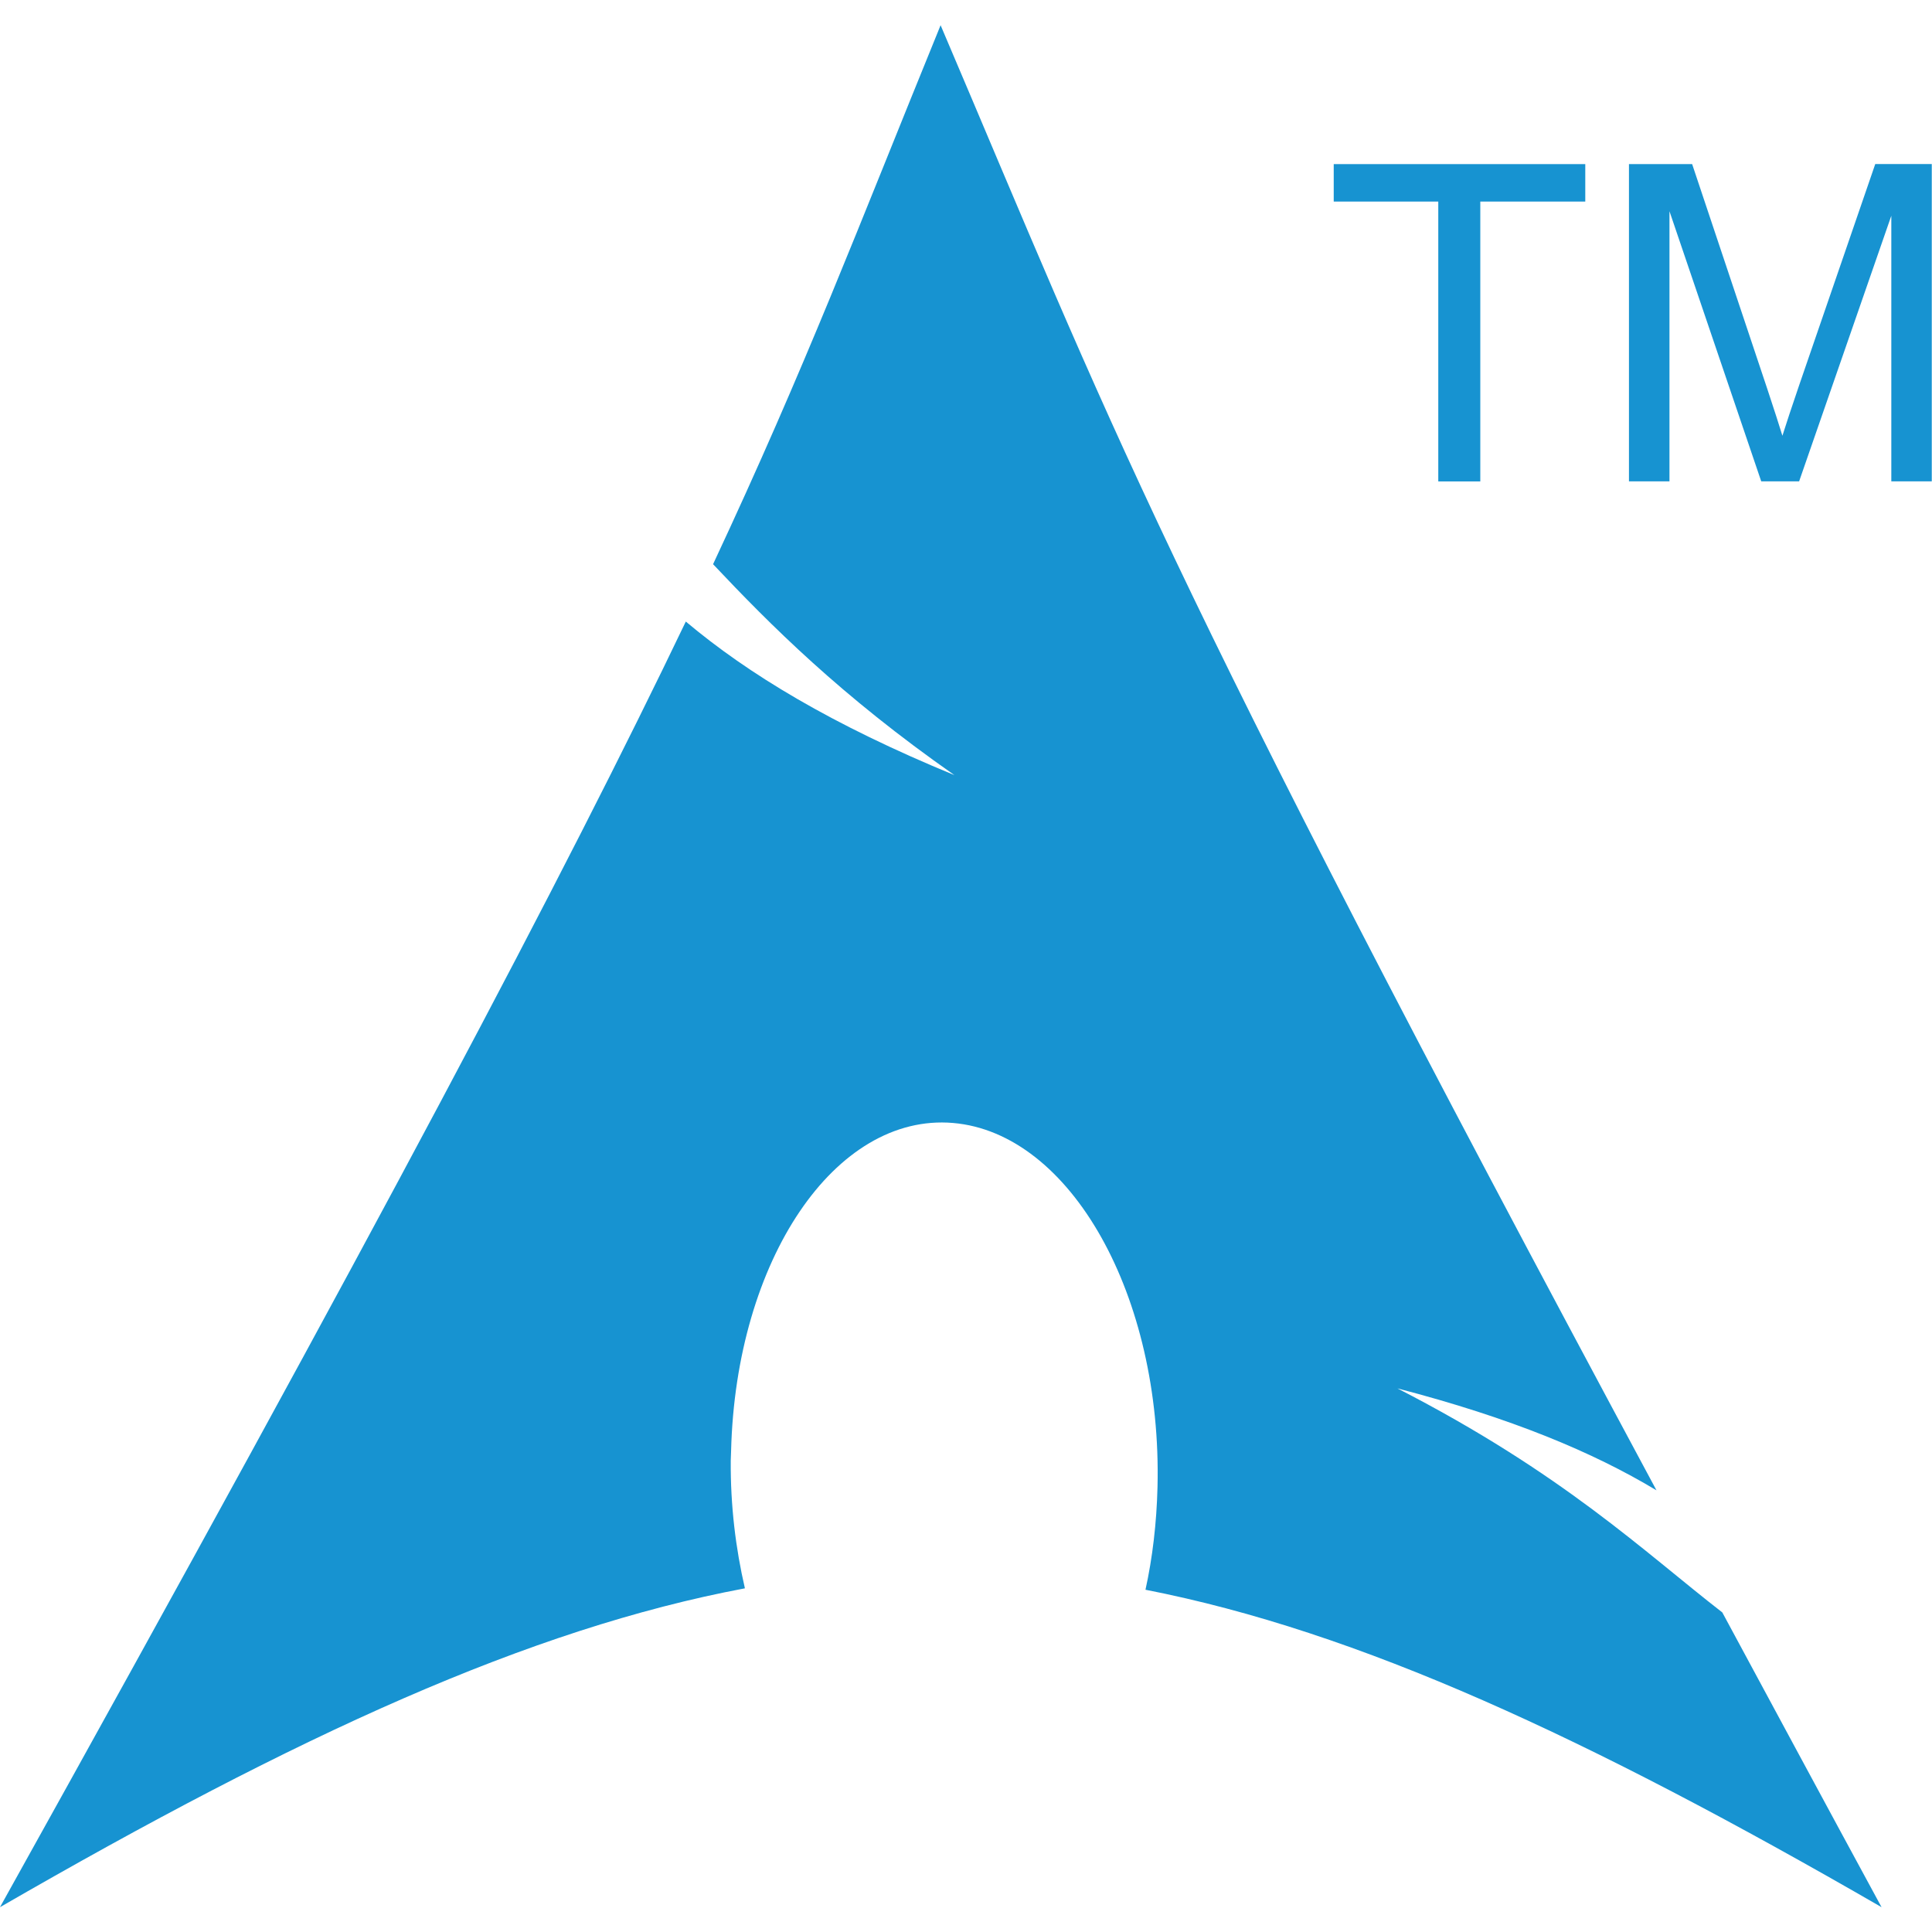
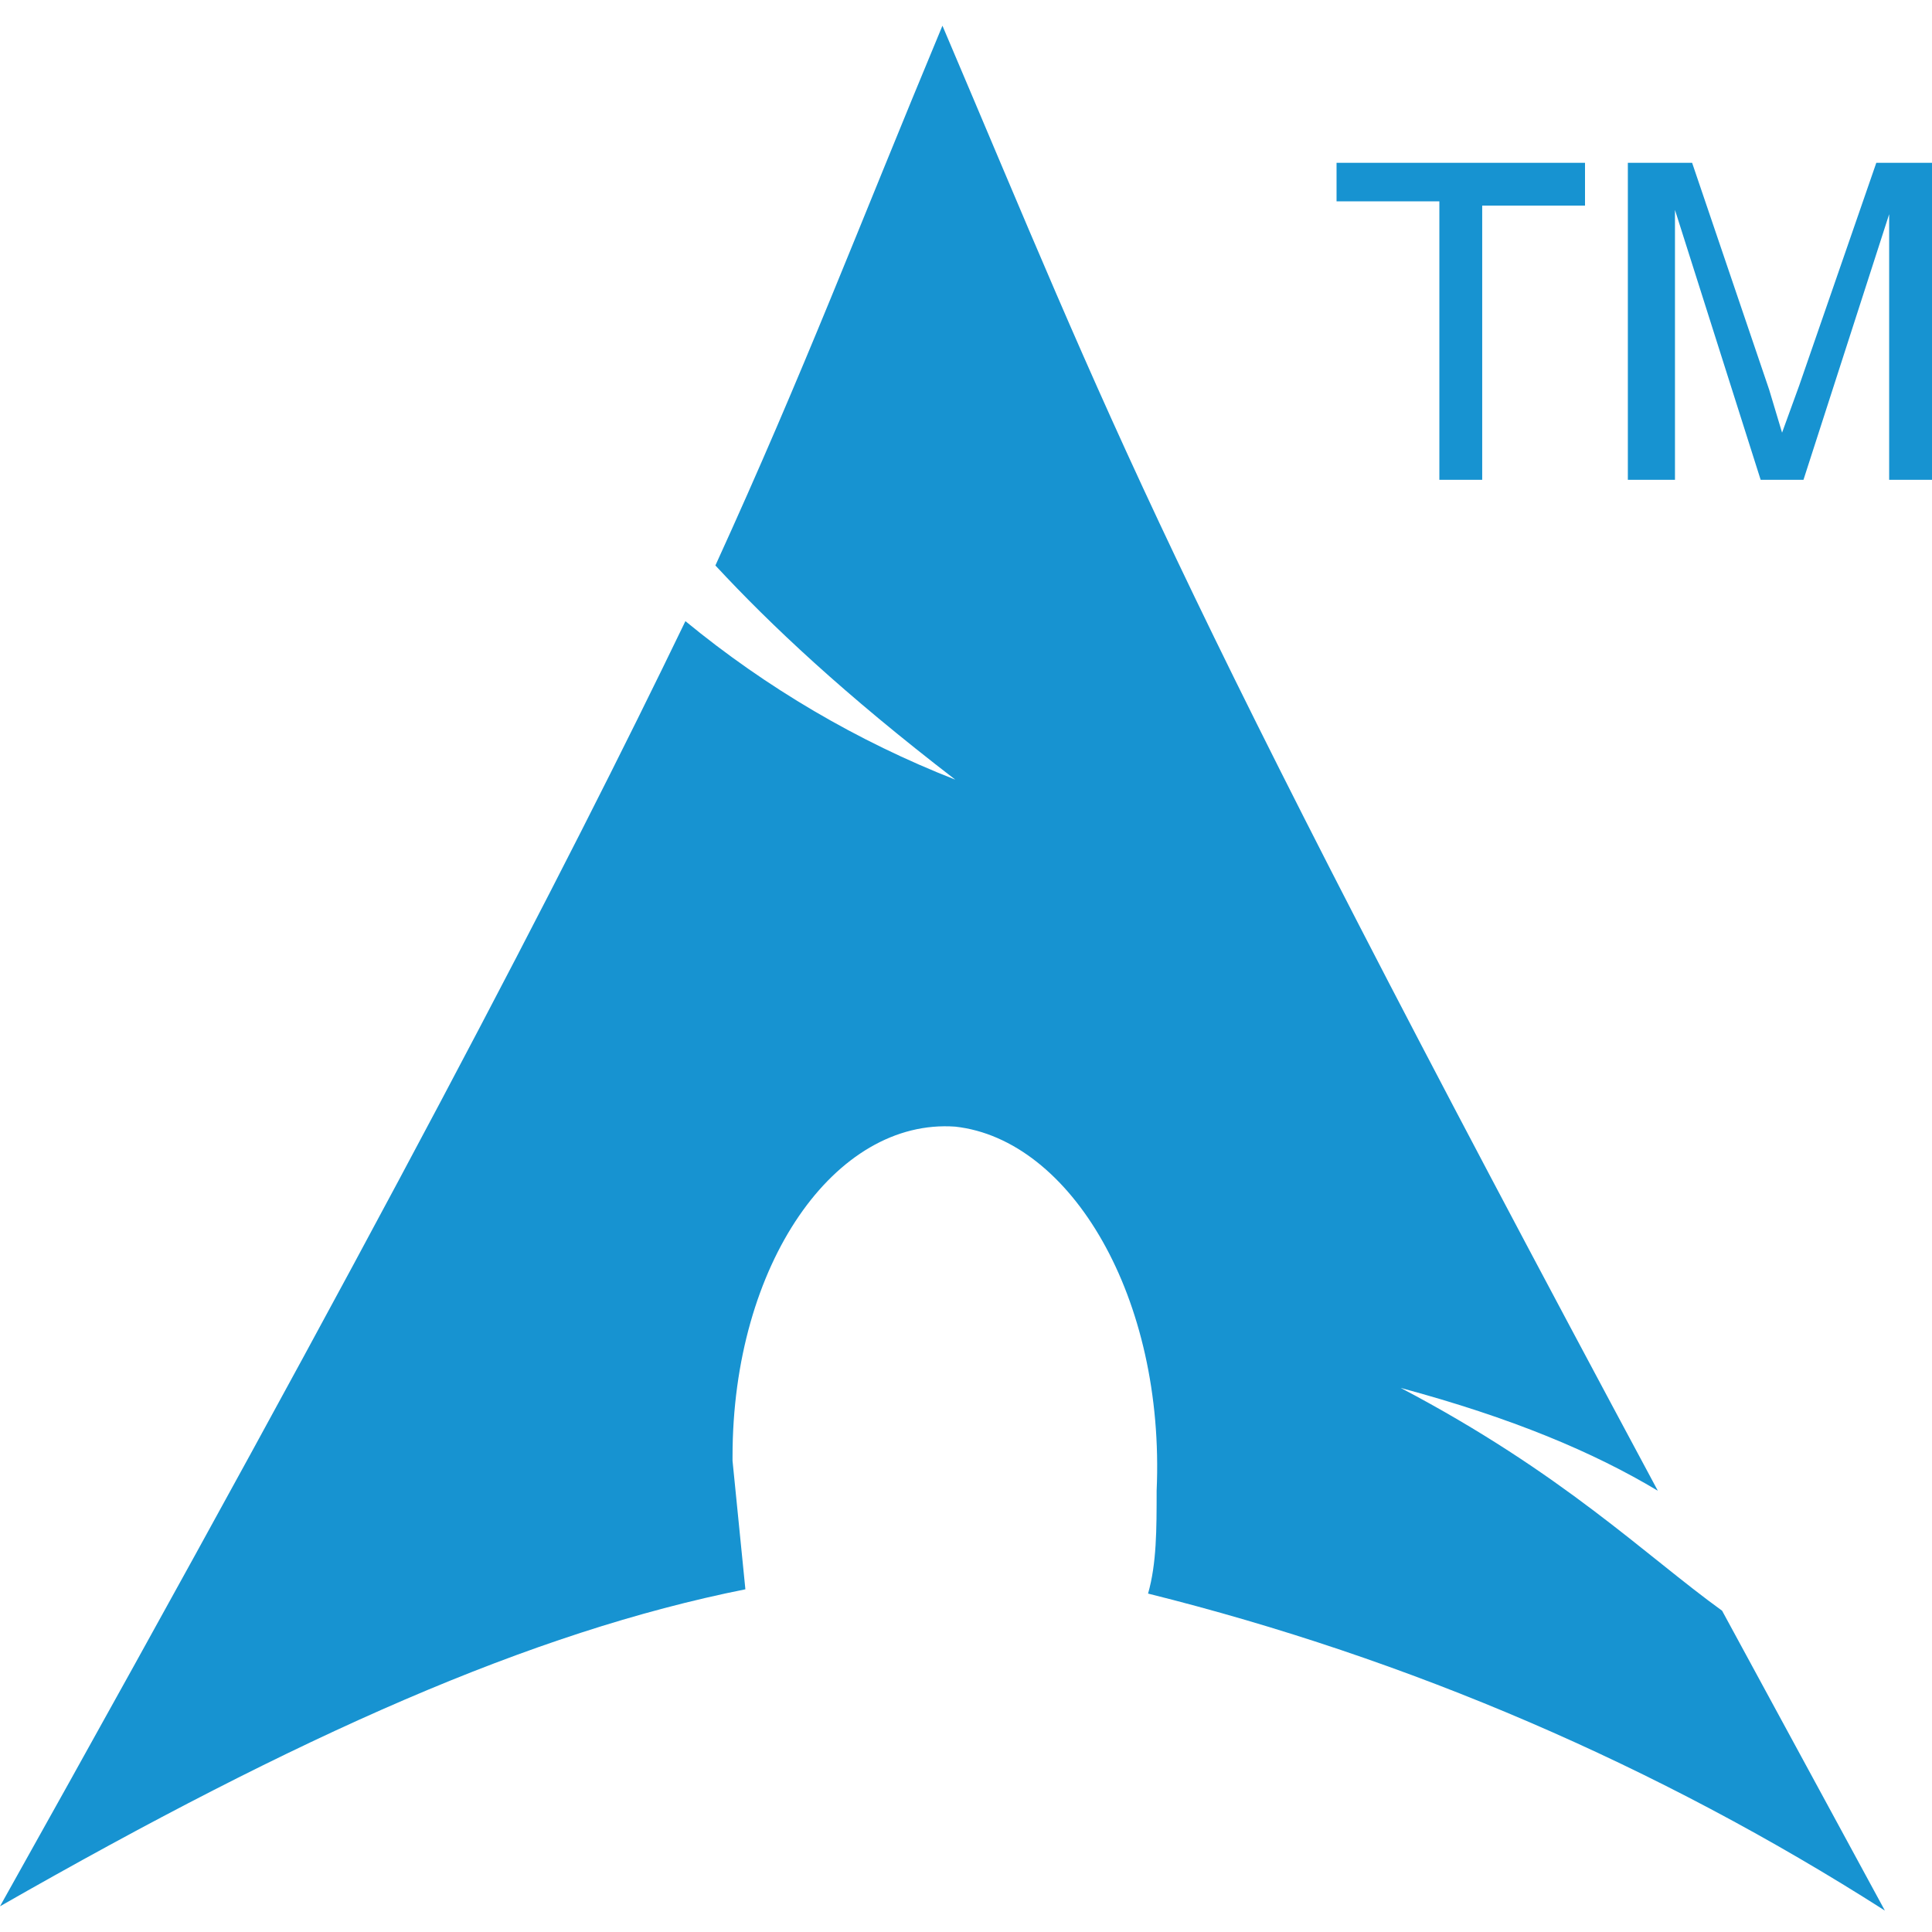
- <svg xmlns="http://www.w3.org/2000/svg" width="45.14mm" height="45.14mm" viewBox="0 0 45.14 45.14" version="1.1" id="svg171">
-   <defs id="defs165" />
-   <g id="layer1" transform="translate(23.15246,-108.8717)">
-     <path d="m -1.176,109.461 c -1.957,4.798 -3.138,7.937 -5.316,12.593 1.336,1.416 2.976,3.065 5.639,4.928 -2.863,-1.178 -4.816,-2.361 -6.276,-3.588 -2.789,5.819 -7.158,14.108 -16.024,30.038 6.968,-4.023 12.37,-6.503 17.405,-7.45 -0.216,-0.93 -0.339,-1.935 -0.331,-2.985 l 0.008,-0.223 c 0.111,-4.465 2.433,-7.898 5.184,-7.665 2.751,0.233 4.89,4.043 4.779,8.508 -0.021,0.84 -0.116,1.648 -0.281,2.398 4.98,0.974 10.324,3.448 17.198,7.417 -1.355,-2.495 -2.565,-4.745 -3.721,-6.887 -1.82,-1.411 -3.718,-3.246 -7.59,-5.234 2.661,0.692 4.567,1.489 6.052,2.381 C 3.804,121.821 2.853,118.915 -1.176,109.461 Z" id="path2518" style="fill:#1793d1;fill-opacity:1;fill-rule:evenodd;stroke:none;stroke-width:0.265" />
-     <g id="text2638" style="font-style:normal;font-weight:normal;font-size:8.251px;font-family:'DejaVu Sans Mono';fill:#1793d1;fill-opacity:1;stroke:none" transform="matrix(1.255315,0,0,1.255315,-290.6239,-273.6724)">
-       <path d="m 239.841,313.7 v -5.209 h -1.946 v -0.697 h 4.682 v 0.697 h -1.954 v 5.209 h -0.782" id="path3940" style="fill:#1793d1;fill-opacity:1" />
-       <path d="m 243.39,313.7 v -5.906 h 1.176 l 1.398,4.182 c 0.129,0.389 0.223,0.681 0.282,0.874 0.067,-0.215 0.172,-0.53 0.314,-0.947 l 1.414,-4.11 h 1.052 v 5.906 h -0.753 v -4.944 l -1.716,4.944 h -0.705 l -1.708,-5.028 v 5.028 h -0.753" id="path3942" style="fill:#1793d1;fill-opacity:1" />
+ <svg xmlns="http://www.w3.org/2000/svg" viewBox="0 0 45.1 45.1">
+   <defs />
+   <g fill="#1793d1">
+     <path fill-rule="evenodd" d="M22 .6c-2 4.8-3.2 8-5.3 12.6 1.3 1.4 3 3 5.6 5a23.3 23.3 0 01-6.3-3.7c-2.8 5.8-7.1 14.1-16 30 7-4 12.4-6.4 17.4-7.4l-.3-3V34c0-4.5 2.4-7.9 5.2-7.7 2.7.3 4.9 4 4.7 8.5 0 .9 0 1.7-.2 2.4A58 58 0 0144 44.6l-3.8-7c-1.8-1.3-3.7-3.2-7.5-5.2 2.6.7 4.5 1.5 6 2.4C27 13 26 10 22 .6z" />
+     <g font-family="DejaVu Sans Mono" font-size="8.3" font-weight="400">
+       <path d="M33.6 11.2V4.7h-2.4v-.9H37v1h-2.4v6.4h-1M38 11.2V3.8h1.5l1.8 5.3.3 1L42 9l1.8-5.2h1.3v7.4h-1V5l-2 6.2h-1l-2-6.3v6.3h-1" />
    </g>
  </g>
</svg>
